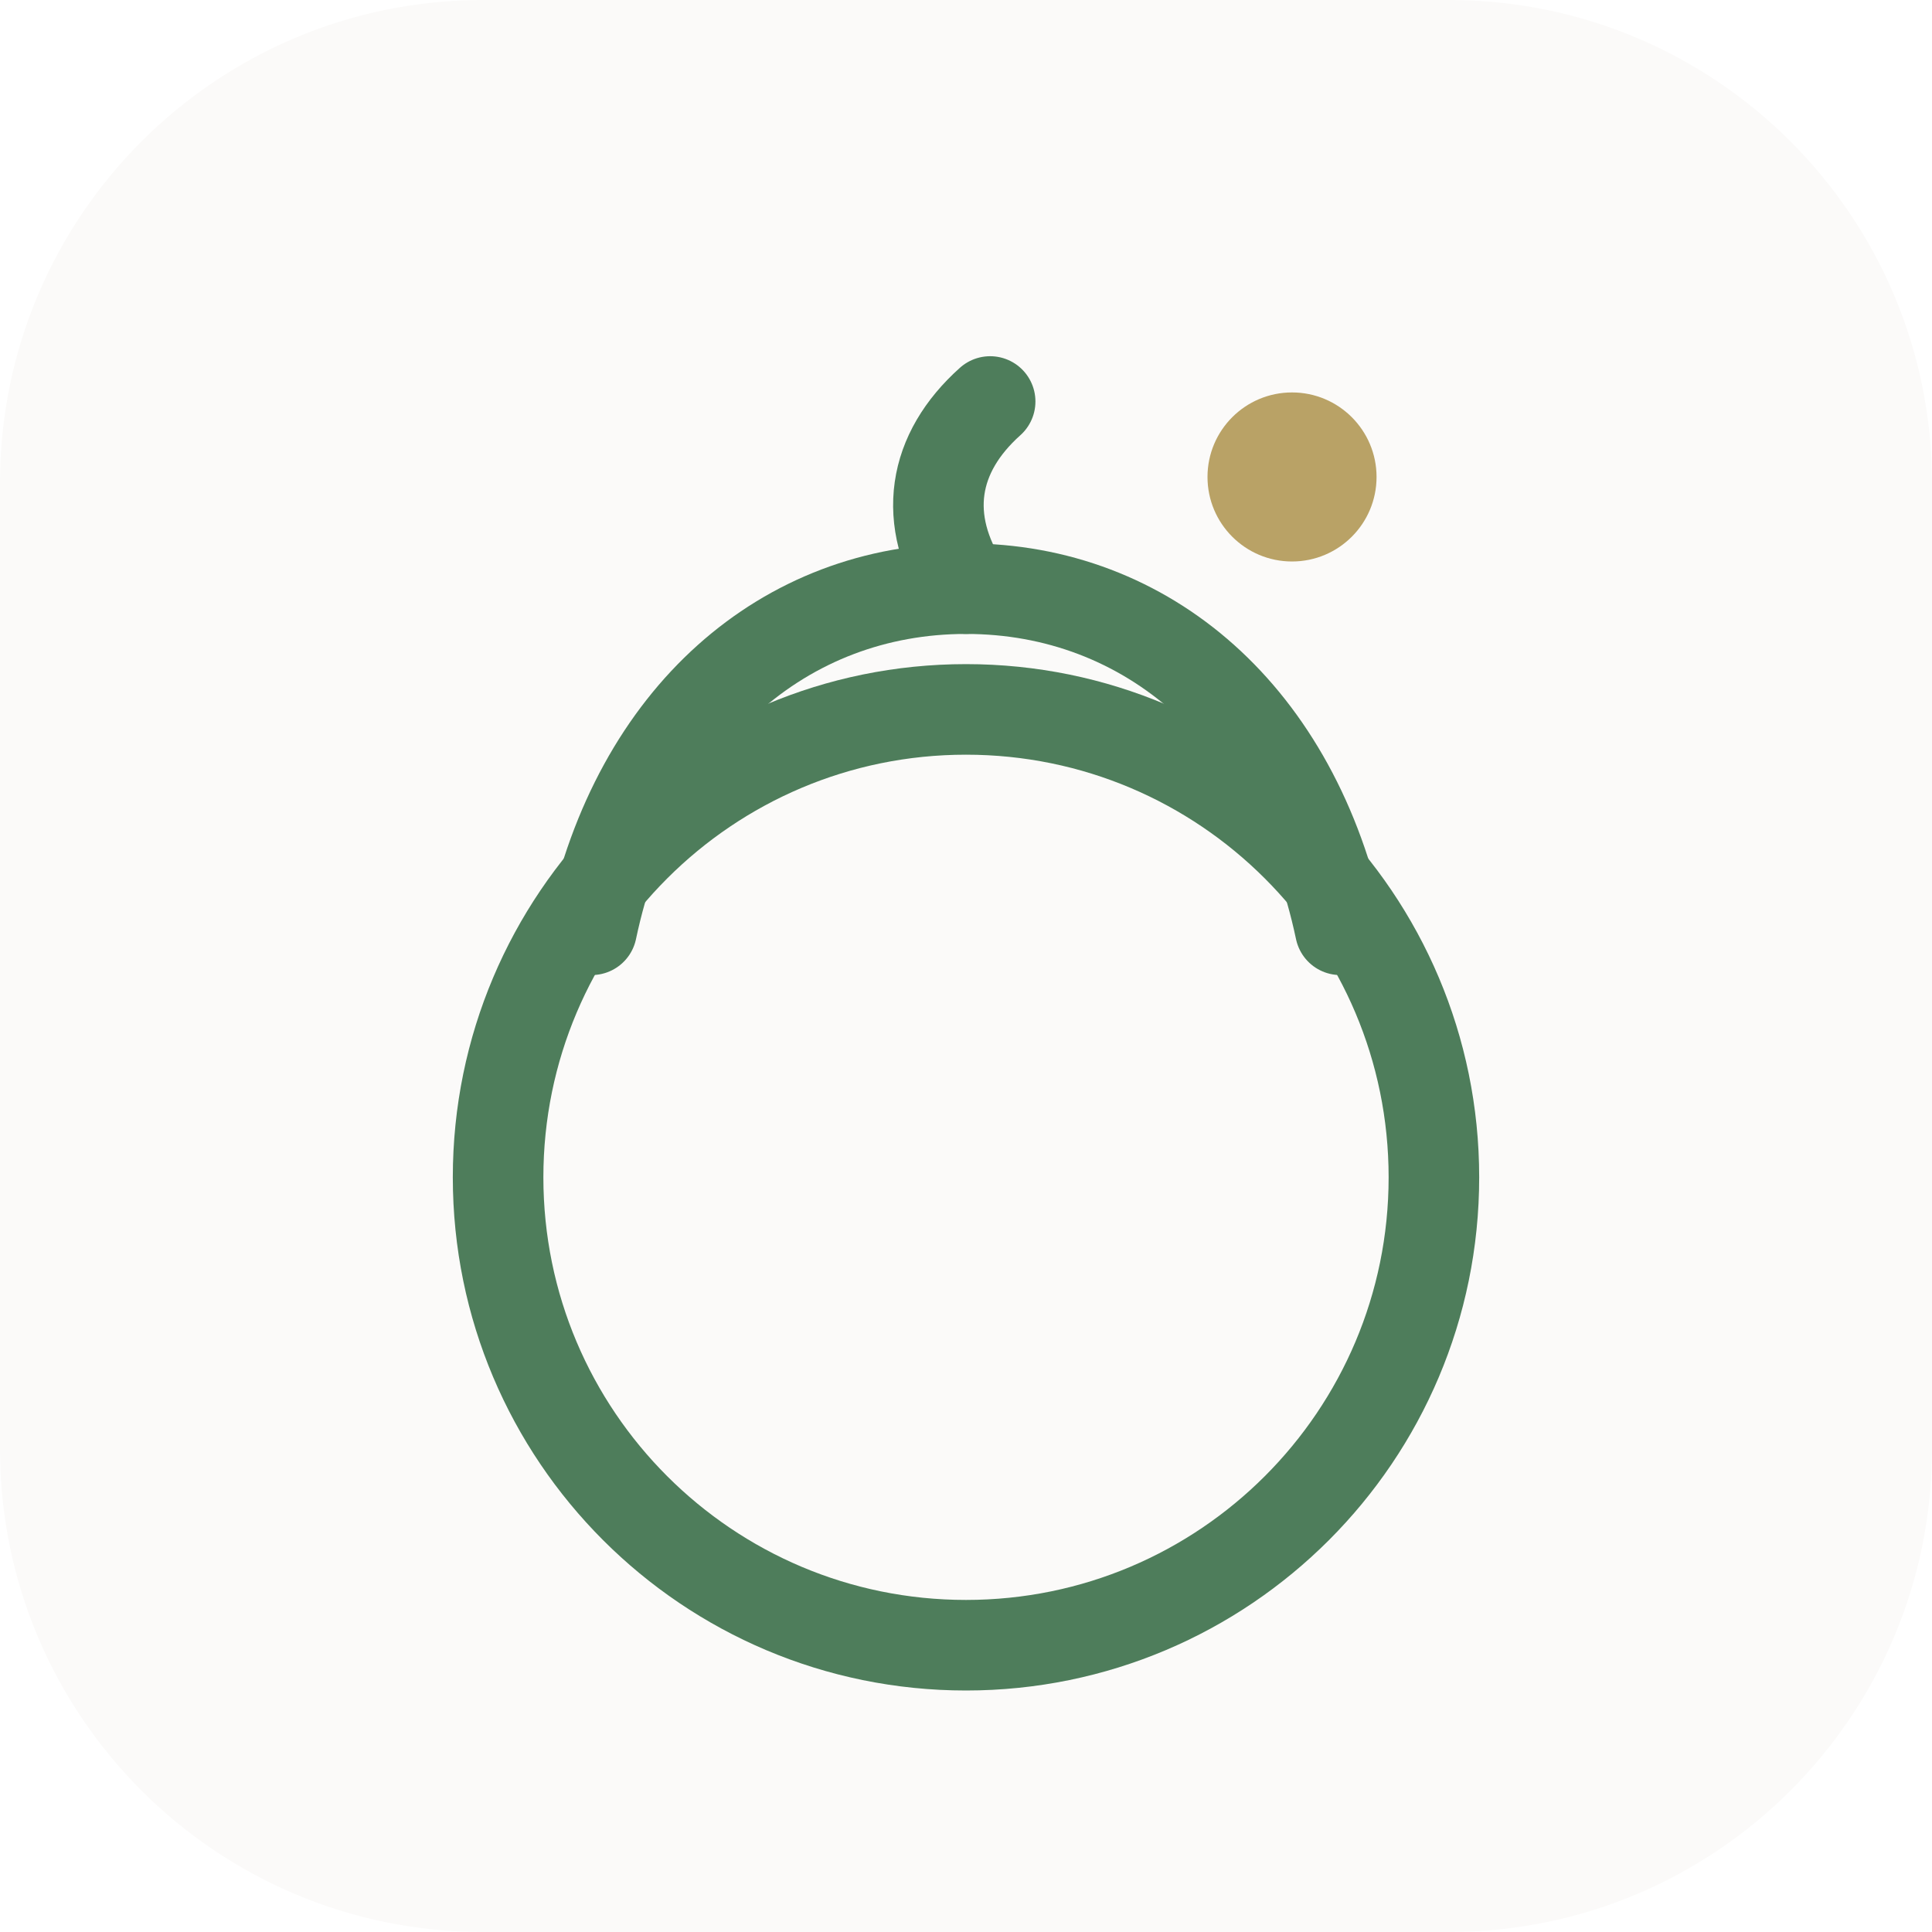
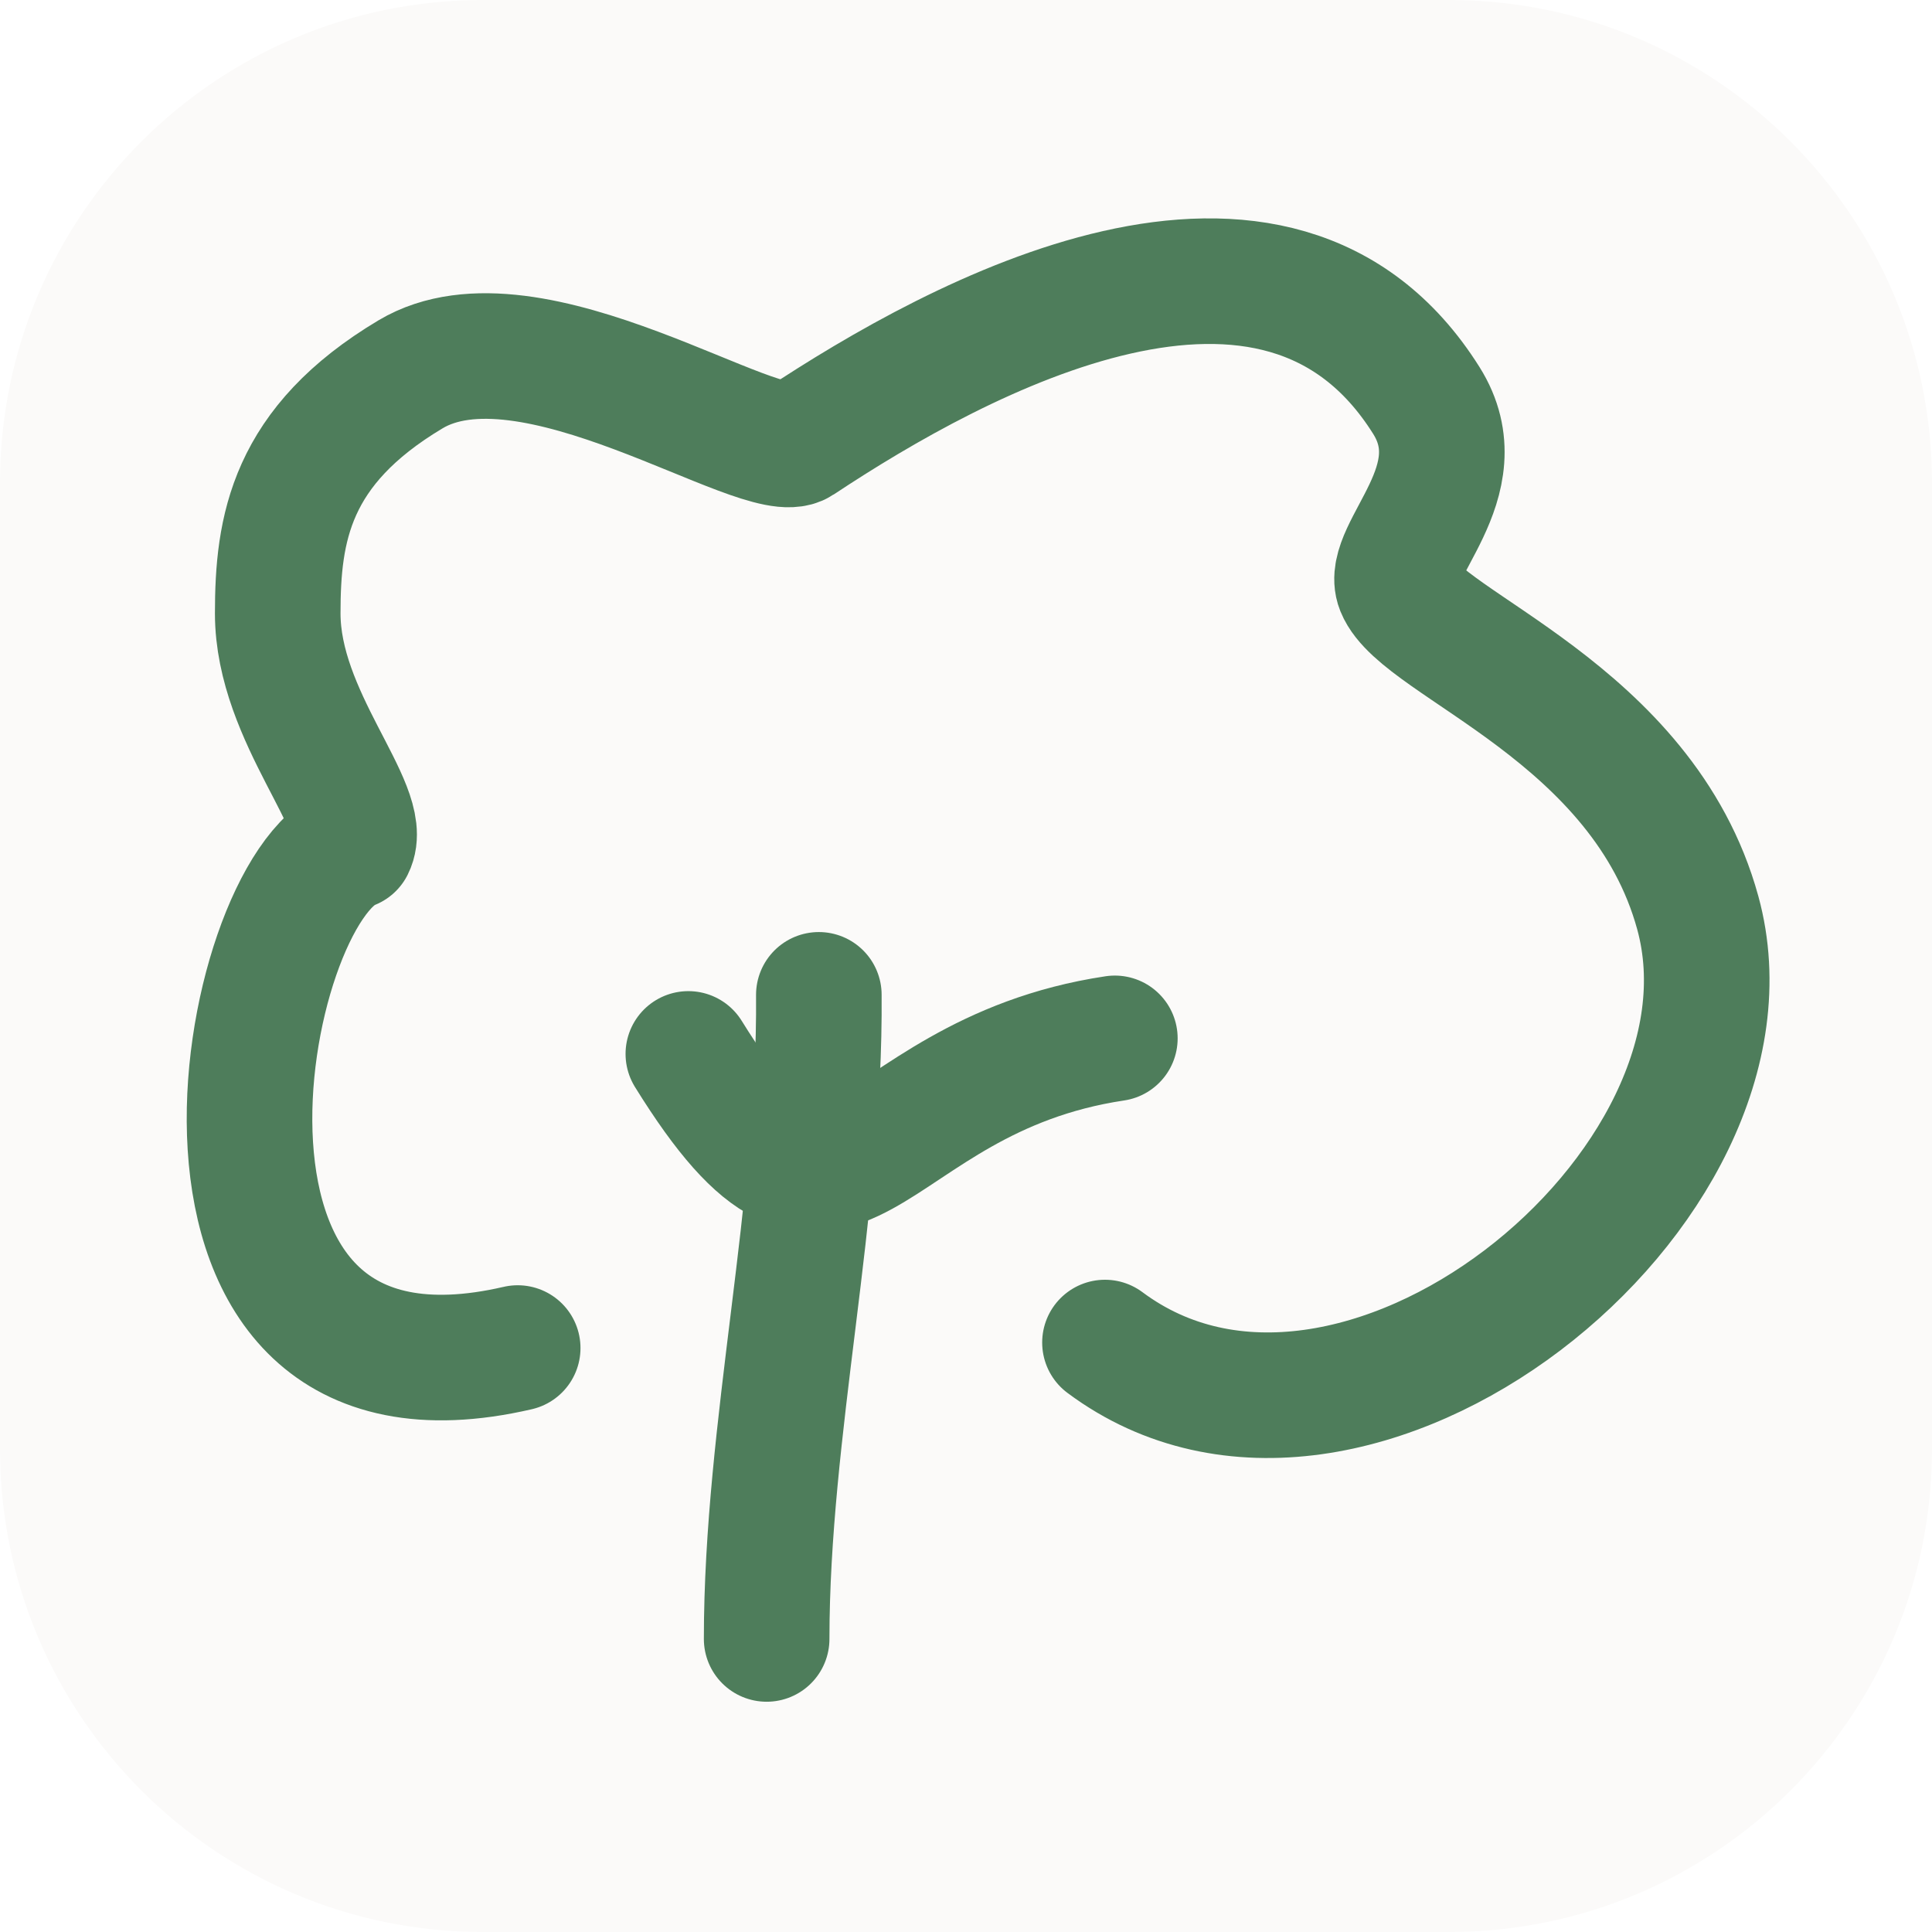
- <svg xmlns="http://www.w3.org/2000/svg" viewBox="0 0 32 32" fill="none" shape-rendering="geometricPrecision">
-   <rect width="32" height="32" rx="8" fill="#FBFAF9" />
-   <circle cx="16" cy="19.5" r="7.75" stroke="#4E7D5B" stroke-width="1.5" />
-   <path d="M9.8 15.4C10.55 11.85 13 9.75 16 9.75C19 9.75 21.45 11.85 22.2 15.4" stroke="#4E7D5B" stroke-width="1.5" stroke-linecap="round" />
-   <path d="M16 9.75C15.25 8.6 15.45 7.5 16.4 6.65" stroke="#4E7D5B" stroke-width="1.5" stroke-linecap="round" />
-   <circle cx="21.4" cy="7.9" r="1.4" fill="#B9A266" />
+ <svg xmlns="http://www.w3.org/2000/svg" viewBox="0 0 400 400" fill="none" shape-rendering="geometricPrecision">
+   <rect width="400" height="400" rx="100" fill="#FBFAF9" />
+   <path d="M169.531 205.971C169.9 250.26 158.727 295.875 158.727 339.327" stroke="#4E7D5B" stroke-width="26" stroke-linecap="round" stroke-linejoin="round" />
+   <path d="M142.515 218.203C174.341 269.584 177.176 223.024 230.819 214.982" stroke="#4E7D5B" stroke-width="26" stroke-linecap="round" stroke-linejoin="round" />
+   <path d="M107.184 279.098C28.738 297.278 49.499 184 72.775 175.295C76.763 167.362 57.5 148.575 57.5 127C57.5 109.5 60.117 92.35 84.998 77.5C109.88 62.65 157.811 96.597 165.498 91.5C198.614 69.545 264.394 33.721 295.3 82.898C305.927 99.802 286.54 114.155 289.567 121.683C294.323 133.513 340.147 147.555 351.508 188.982C367.144 246.008 280.055 316.208 228.771 277.959" stroke="#4E7D5B" stroke-width="26" stroke-linecap="round" stroke-linejoin="round" />
</svg>
